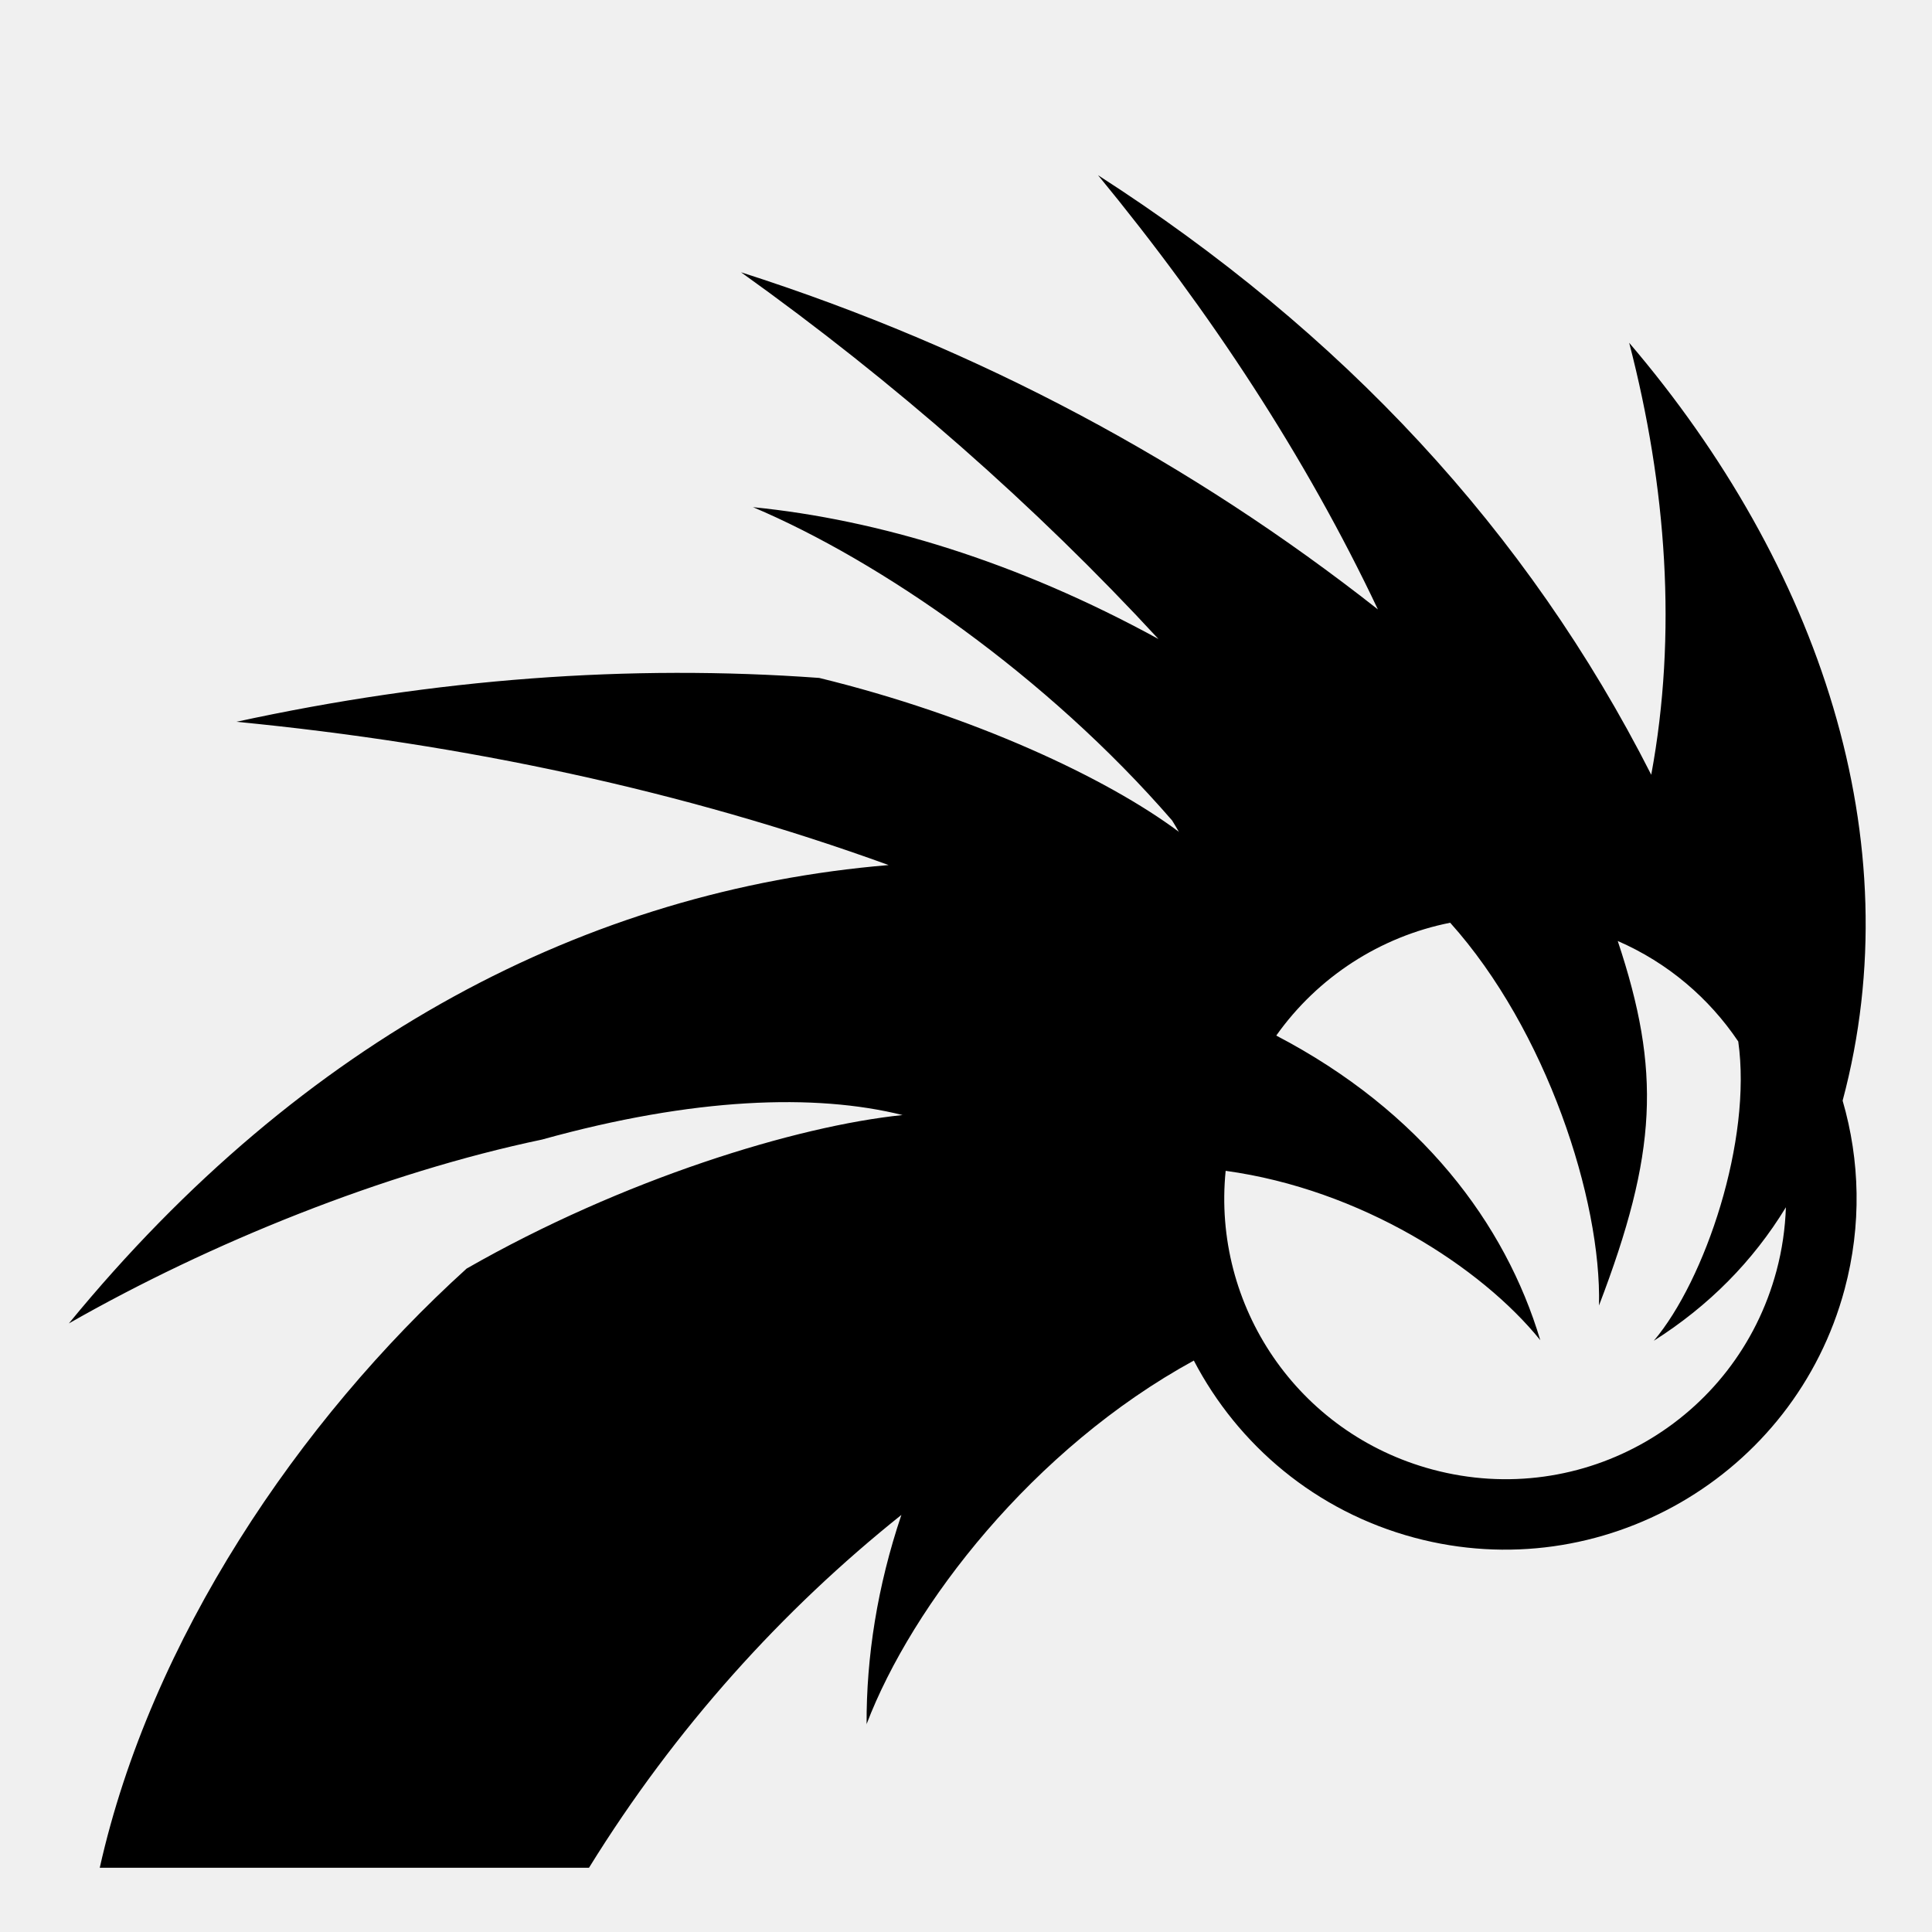
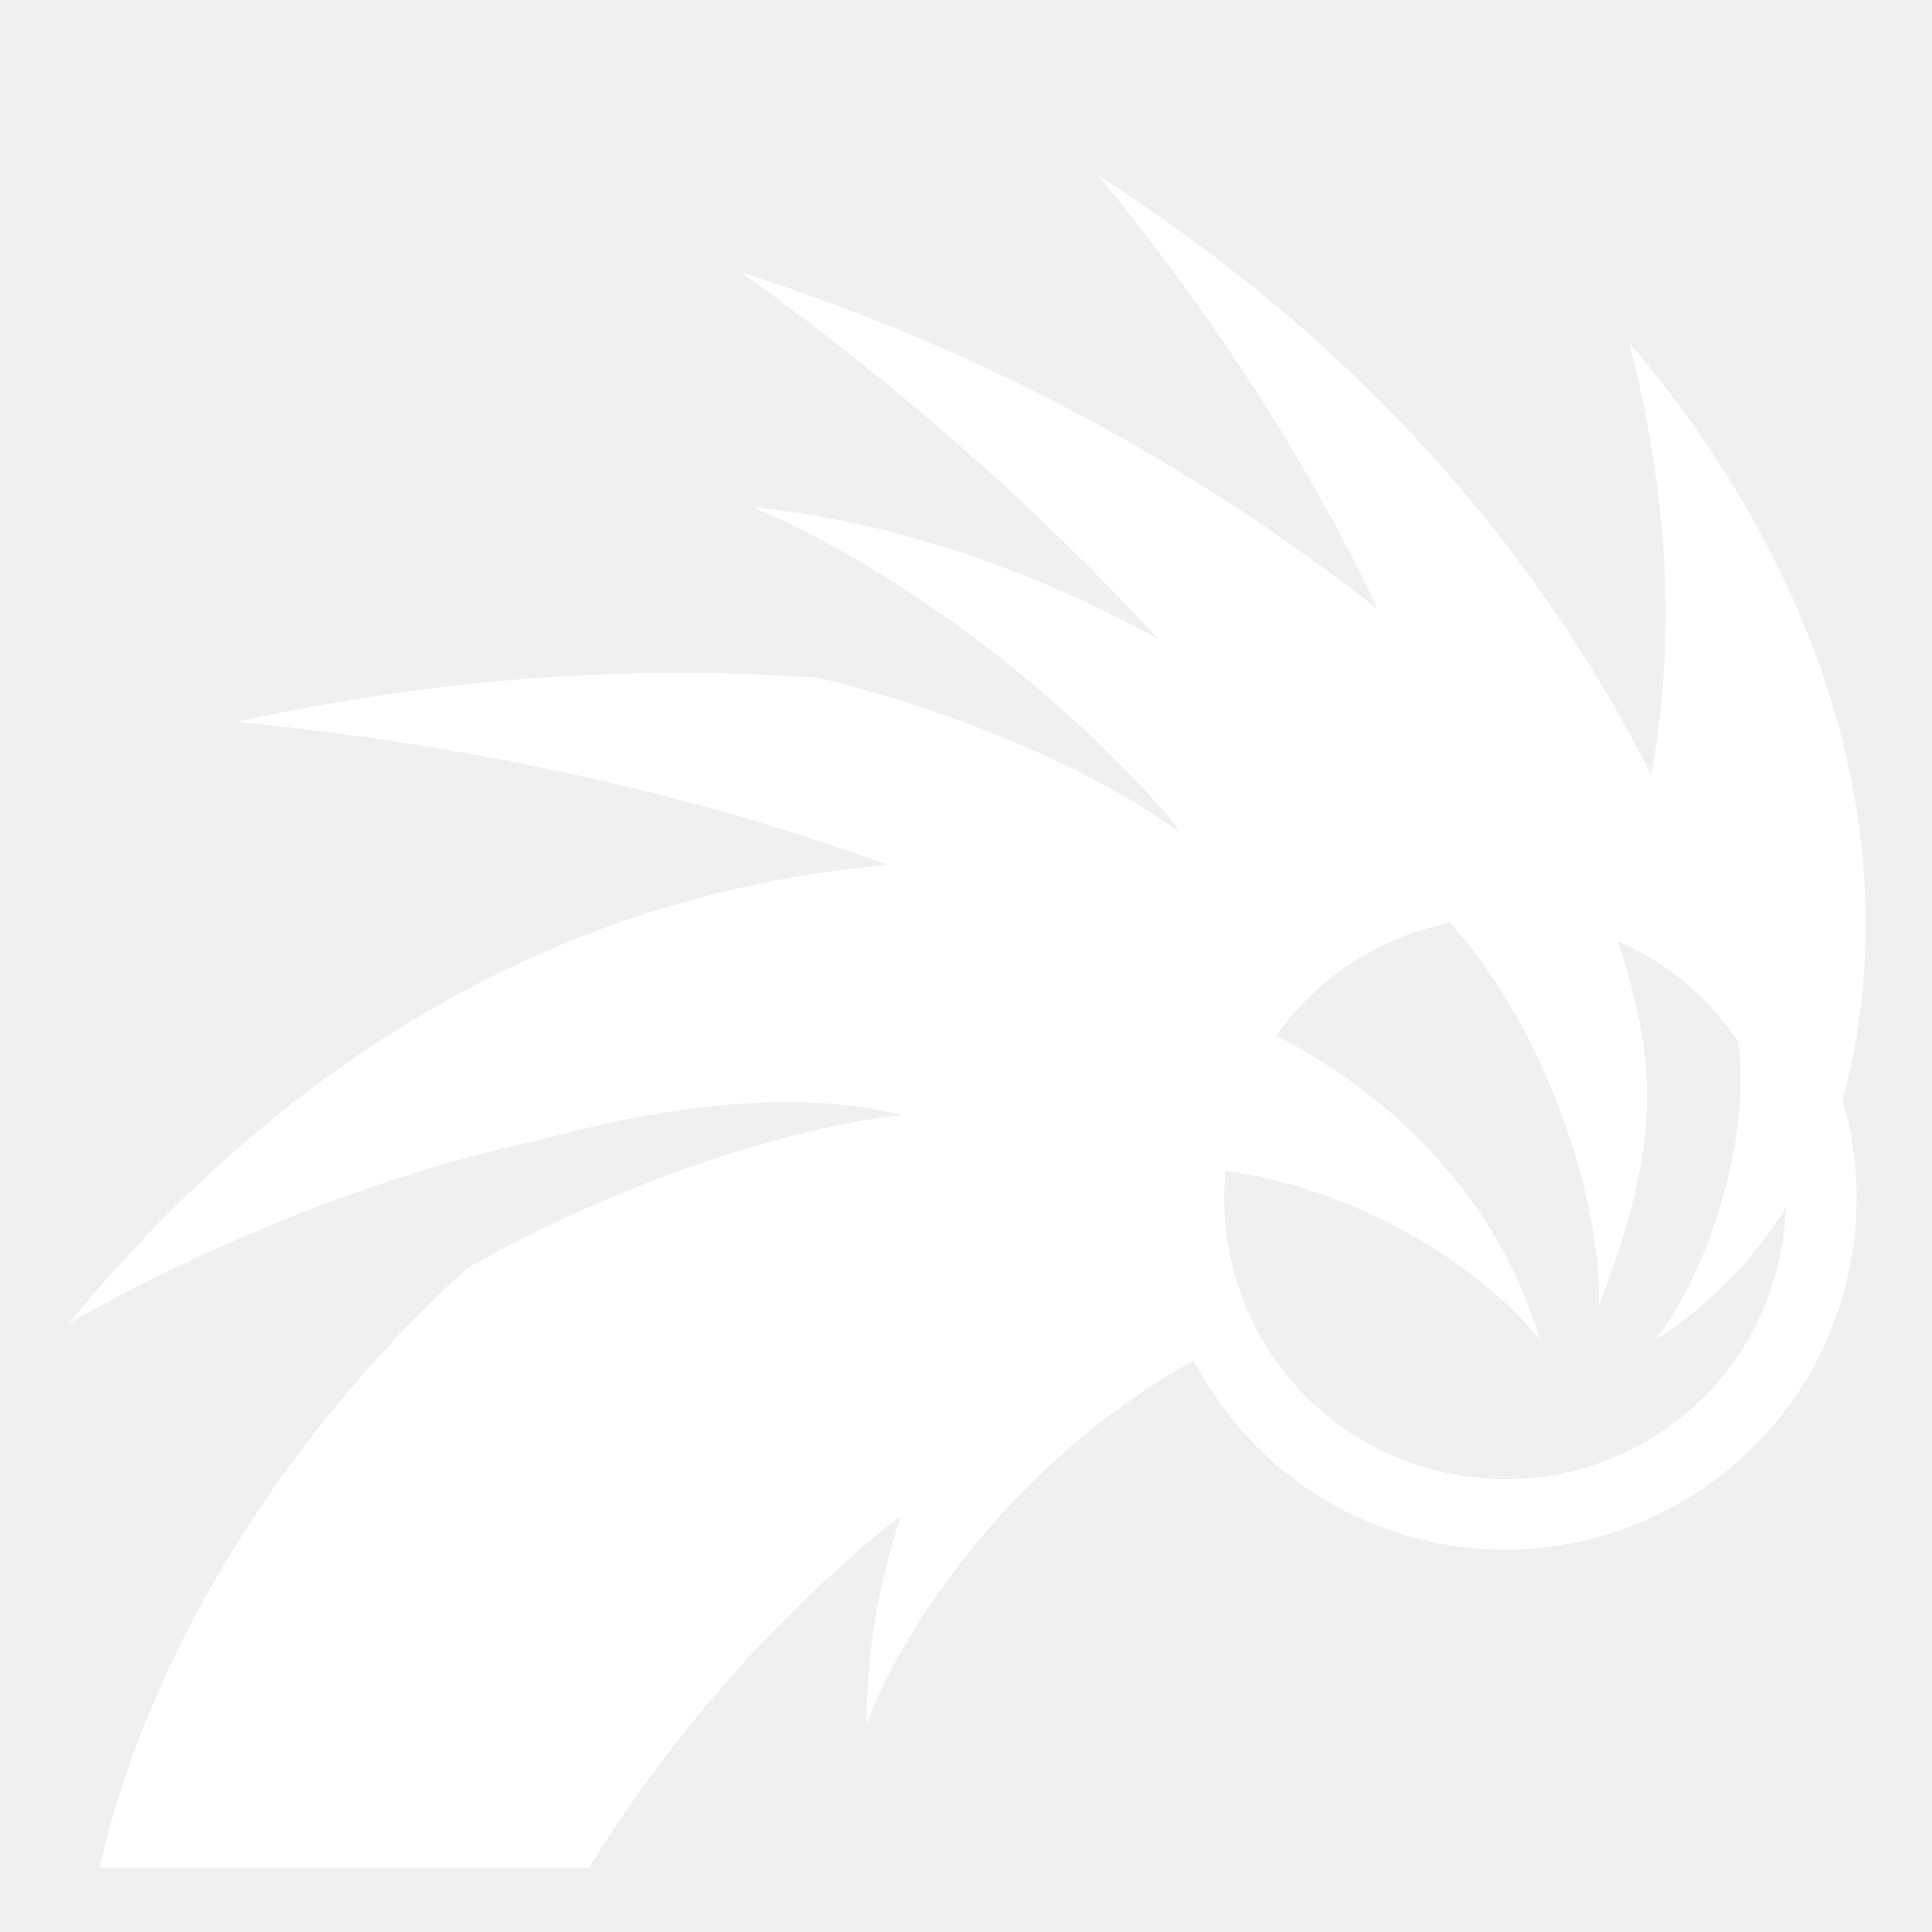
- <svg xmlns="http://www.w3.org/2000/svg" fill="currentColor" viewBox="0 0 512 512">
-   <path fill="currentColor" d="M291 46.438c29.89 36.34 55.086 74.792 74.156 115.062-49.052-38.586-105.036-68.945-168.78-89.344 40.696 29.09 78.052 61.91 110.624 97.188-37.52-20.55-74.29-31.632-107.438-34.938 33.73 14.255 77.803 44.654 111.063 83.03.626 1.004 1.216 2.002 1.78 3 .03.024.066.042.095.064l-.03.03c-.02-.03-.046-.06-.064-.093-19.063-14.253-54.482-30.81-95.312-40.78-50.3-3.666-101.766.18-154.438 11.624 60.61 5.896 118.714 18.332 172.844 37.97-79.658 6.653-155.155 45.72-217.25 121.47C55.795 329.3 101.74 310.78 143.625 302c40.242-11.185 72.465-12.254 95.563-6.5.04-.004.085.004.125 0l-.032.03c-.03-.007-.06-.022-.093-.03-28.123 2.88-74.114 16.98-115.53 40.688-44.49 40.303-83.695 98.33-97.22 158.78h129.657c22.906-37.08 51.314-68.357 82.78-93.5-6.392 18.97-9.292 37.678-9.218 55.438 12.05-31.583 44.076-73.017 86.72-96.344 11.652 22.34 32.257 39.923 58.437 46.938 49.563 13.28 100.75-16.278 114.03-65.844 4.554-16.994 4.068-34.187-.53-49.97 18.47-69.046-6.238-141.86-56.563-200.842 9.922 38.16 12.75 77.235 5.844 114.47C404.774 140.59 355.627 87.993 291 46.436zm-61.344 410.468l-.03.094.03.03v-.124zm-30.094-322.5c-.03-.012-.064-.02-.093-.03l-.032.03c.04.004.084-.004.125 0zm184.75 110.125c25.482 28.396 40.14 73.42 39.438 101.44 15.463-40.44 16.46-62.094 4.97-96.595 13.306 5.783 24.22 15.16 31.936 26.625 3.704 26.134-8.748 63.216-22.375 79.313 14.565-9.242 26.246-21.02 35-35.375-.19 5.586-.987 11.234-2.5 16.875-10.666 39.81-51.348 63.29-91.155 52.625-35.814-9.597-58.406-43.468-54.813-79.157 35.783 4.916 67.725 25.49 83.375 44.876-9.22-30.88-31.59-60.696-69.968-80.72 11.017-15.548 27.573-26.22 46.092-29.905z" />
+ <svg xmlns="http://www.w3.org/2000/svg" fill="#ffffff" viewBox="0 0 512 512">
+   <path fill="#fff" d="M291 46.438c29.89 36.34 55.086 74.792 74.156 115.062-49.052-38.586-105.036-68.945-168.78-89.344 40.696 29.09 78.052 61.91 110.624 97.188-37.52-20.55-74.29-31.632-107.438-34.938 33.73 14.255 77.803 44.654 111.063 83.03.626 1.004 1.216 2.002 1.78 3 .03.024.066.042.095.064l-.03.03c-.02-.03-.046-.06-.064-.093-19.063-14.253-54.482-30.81-95.312-40.78-50.3-3.666-101.766.18-154.438 11.624 60.61 5.896 118.714 18.332 172.844 37.97-79.658 6.653-155.155 45.72-217.25 121.47C55.795 329.3 101.74 310.78 143.625 302c40.242-11.185 72.465-12.254 95.563-6.5.04-.004.085.004.125 0l-.032.03c-.03-.007-.06-.022-.093-.03-28.123 2.88-74.114 16.98-115.53 40.688-44.49 40.303-83.695 98.33-97.22 158.78h129.657c22.906-37.08 51.314-68.357 82.78-93.5-6.392 18.97-9.292 37.678-9.218 55.438 12.05-31.583 44.076-73.017 86.72-96.344 11.652 22.34 32.257 39.923 58.437 46.938 49.563 13.28 100.75-16.278 114.03-65.844 4.554-16.994 4.068-34.187-.53-49.97 18.47-69.046-6.238-141.86-56.563-200.842 9.922 38.16 12.75 77.235 5.844 114.47C404.774 140.59 355.627 87.993 291 46.436zm-61.344 410.468l-.03.094.03.03v-.124zm-30.094-322.5c-.03-.012-.064-.02-.093-.03l-.032.03c.04.004.084-.004.125 0zm184.75 110.125c25.482 28.396 40.14 73.42 39.438 101.44 15.463-40.44 16.46-62.094 4.97-96.595 13.306 5.783 24.22 15.16 31.936 26.625 3.704 26.134-8.748 63.216-22.375 79.313 14.565-9.242 26.246-21.02 35-35.375-.19 5.586-.987 11.234-2.5 16.875-10.666 39.81-51.348 63.29-91.155 52.625-35.814-9.597-58.406-43.468-54.813-79.157 35.783 4.916 67.725 25.49 83.375 44.876-9.22-30.88-31.59-60.696-69.968-80.72 11.017-15.548 27.573-26.22 46.092-29.905z" />
</svg>
